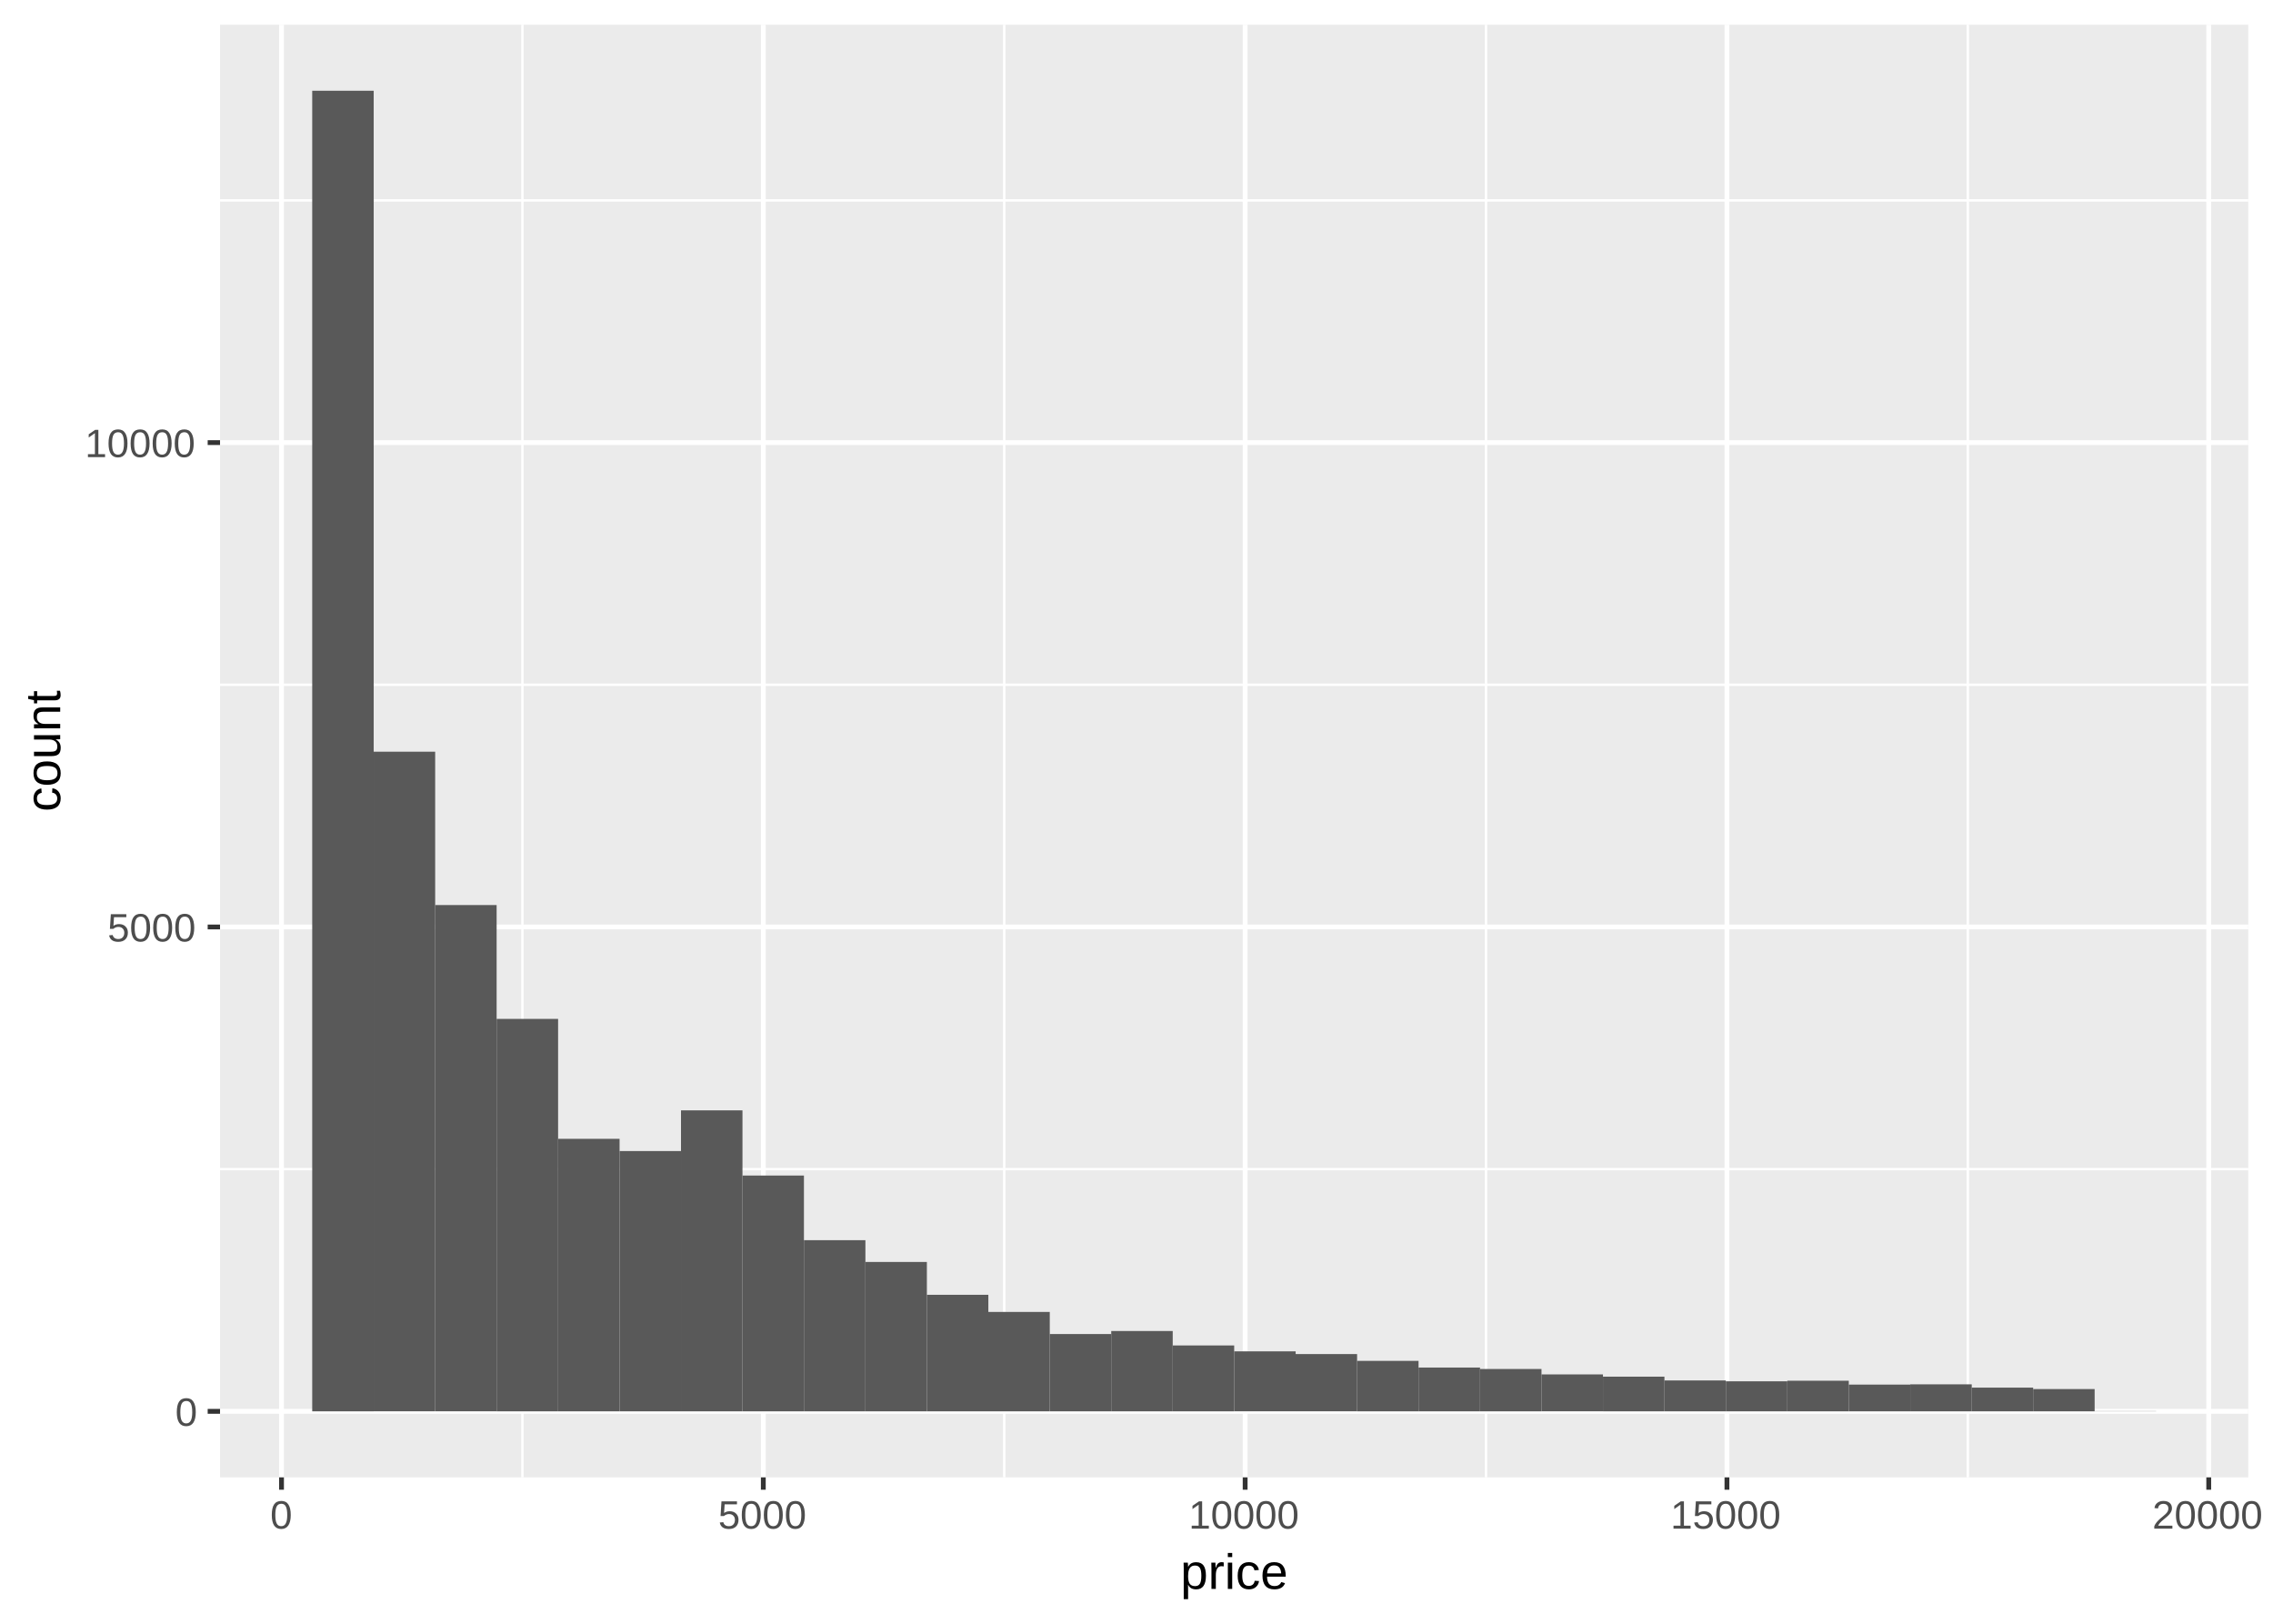
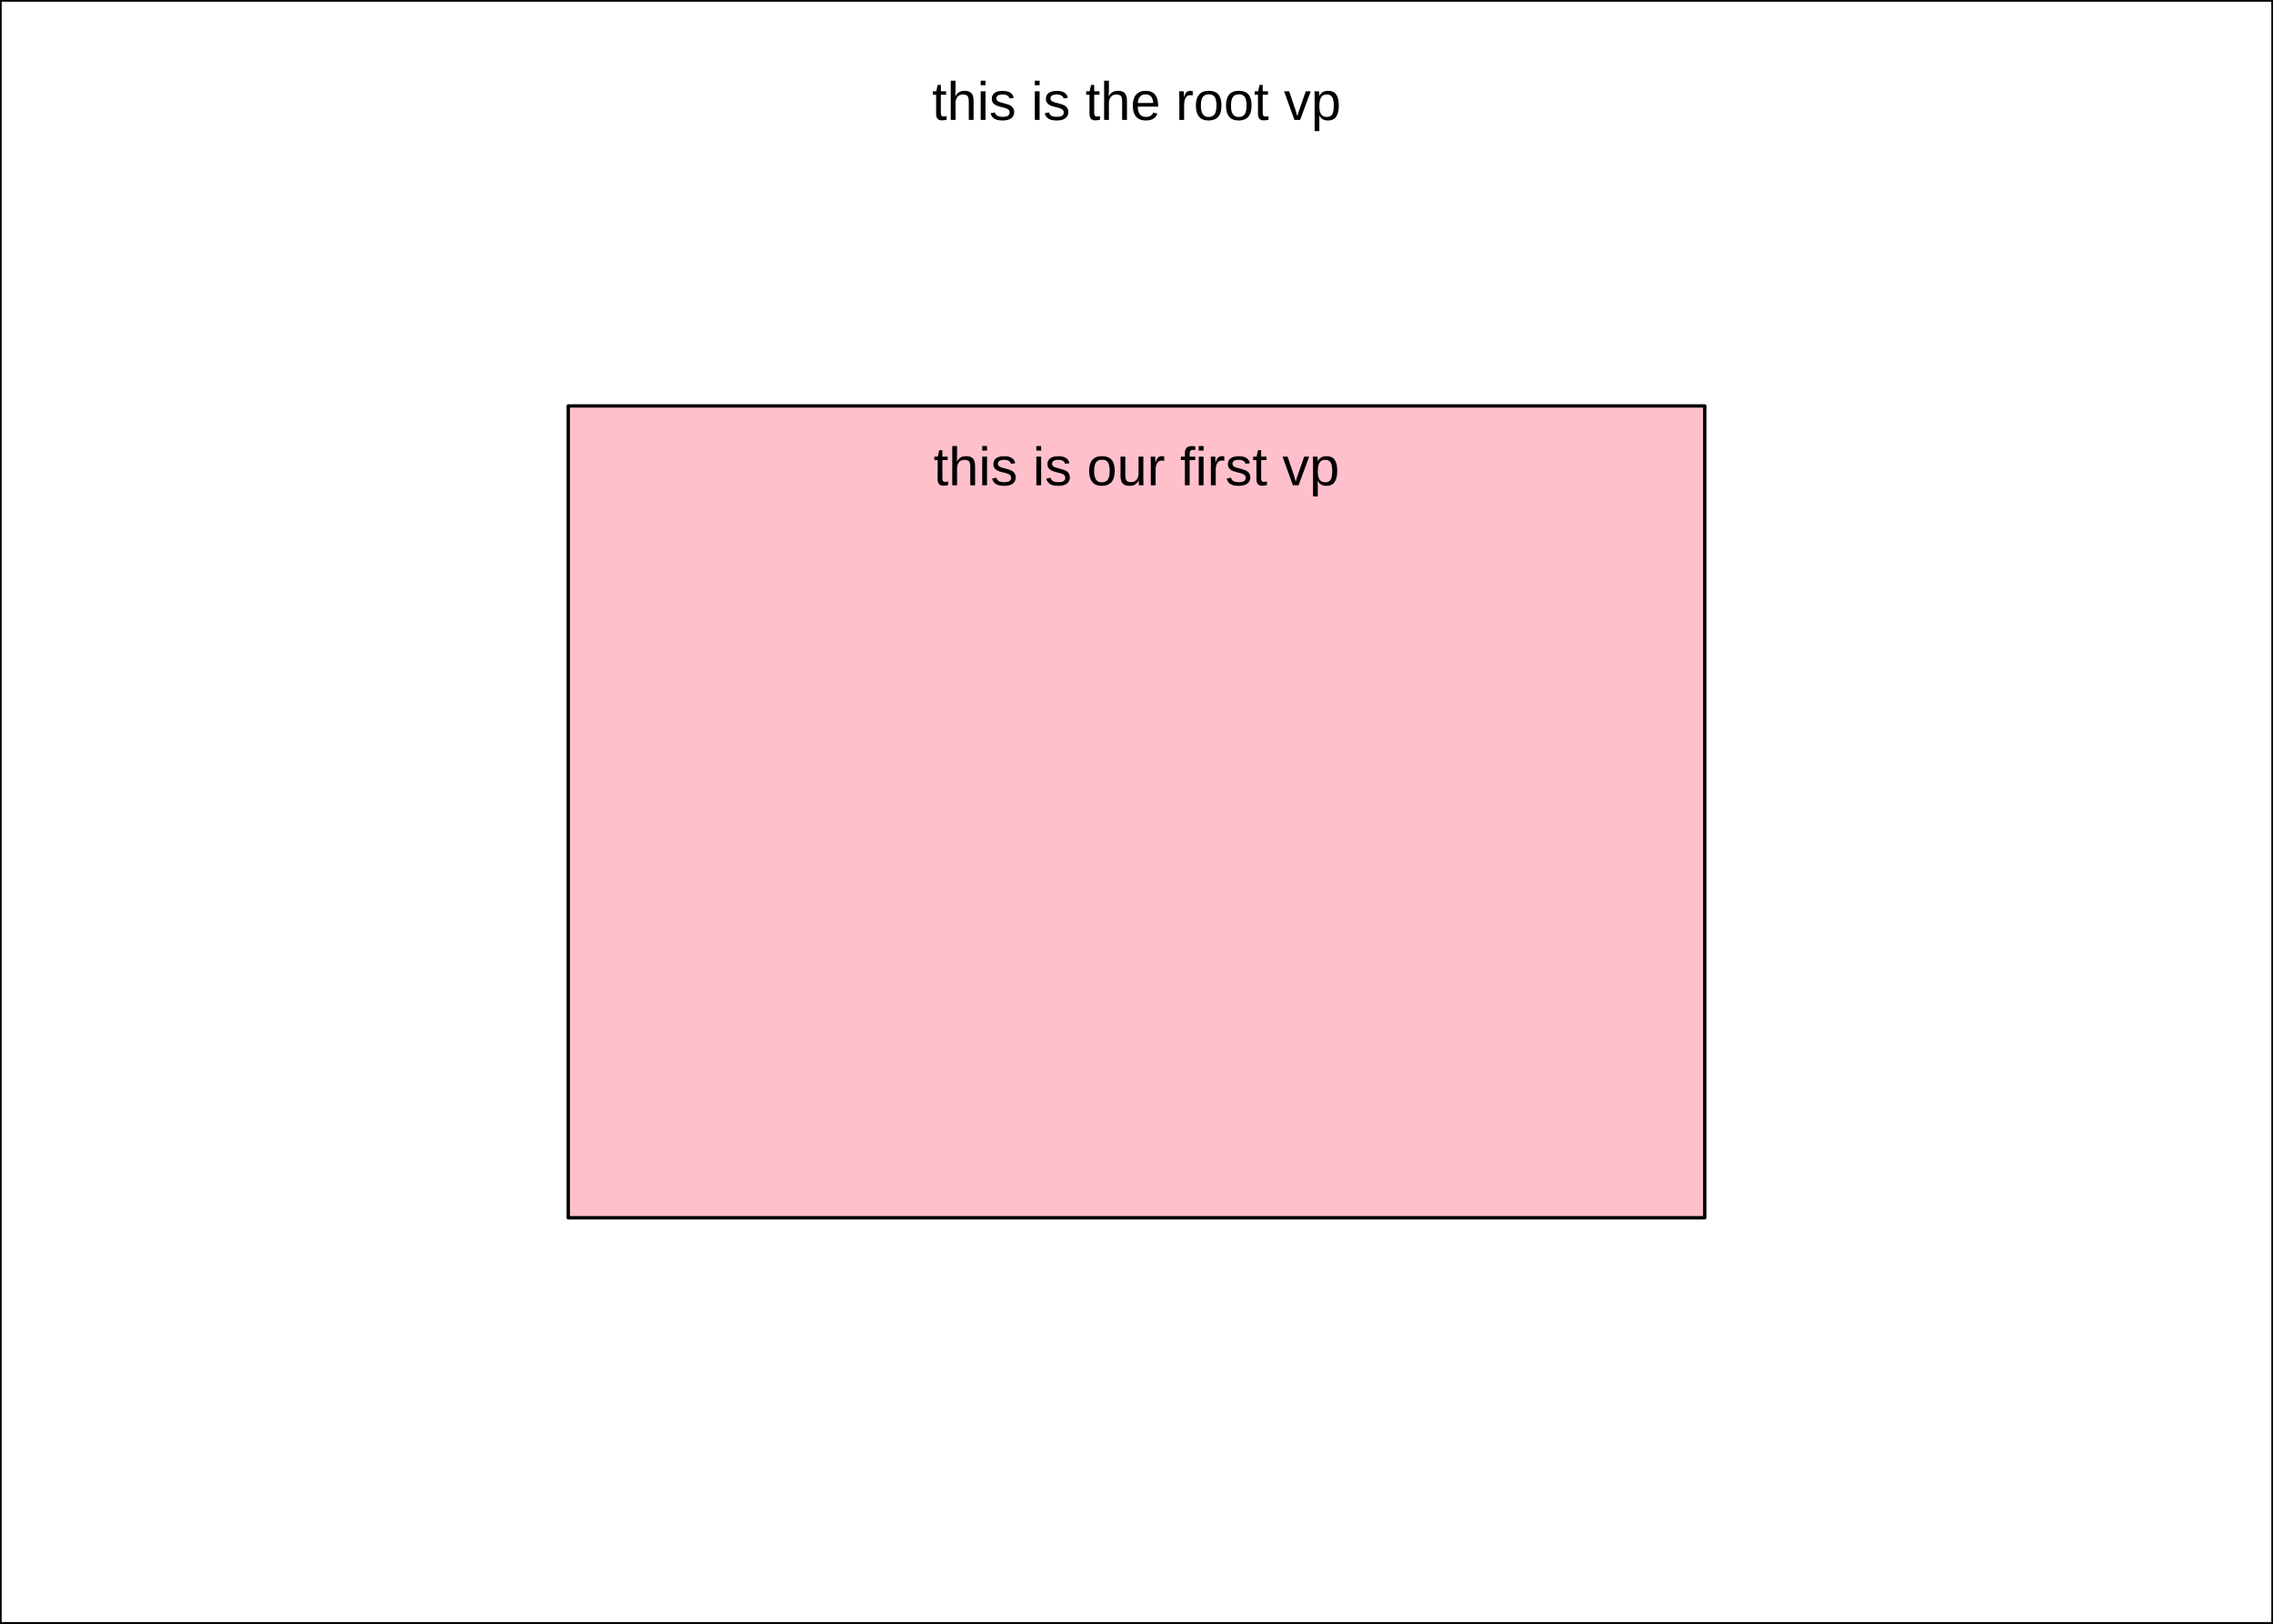
<svg xmlns="http://www.w3.org/2000/svg" viewBox="0 0 504.00 360.00">
  <defs>
    <style type="text/css">
    line, polyline, path, rect, circle {
      fill: none;
      stroke: #000000;
      stroke-linecap: round;
      stroke-linejoin: round;
      stroke-miterlimit: 10.00;
    }
  </style>
  </defs>
  <rect width="100%" height="100%" style="stroke: none; fill: #FFFFFF;" />
-   <rect x="0.00" y="0.00" width="504.00" height="360.00" style="stroke-width: 1.07; stroke: #FFFFFF; fill: #FFFFFF;" />
-   <defs>
-     <clipPath id="cpNDguNzkyM3w0OTguNTIxfDMyNy41NDd8NS40Nzk0NQ==">
-       <rect x="48.79" y="5.48" width="449.73" height="322.07" />
-     </clipPath>
-   </defs>
-   <rect x="48.79" y="5.48" width="449.73" height="322.07" style="stroke-width: 1.07; stroke: none; fill: #EBEBEB;" clip-path="url(#cpNDguNzkyM3w0OTguNTIxfDMyNy41NDd8NS40Nzk0NQ==)" />
-   <polyline points="48.79,259.21 498.52,259.21 " style="stroke-width: 0.53; stroke: #FFFFFF; stroke-linecap: butt;" clip-path="url(#cpNDguNzkyM3w0OTguNTIxfDMyNy41NDd8NS40Nzk0NQ==)" />
-   <polyline points="48.79,151.82 498.52,151.82 " style="stroke-width: 0.53; stroke: #FFFFFF; stroke-linecap: butt;" clip-path="url(#cpNDguNzkyM3w0OTguNTIxfDMyNy41NDd8NS40Nzk0NQ==)" />
-   <polyline points="48.79,44.43 498.52,44.43 " style="stroke-width: 0.53; stroke: #FFFFFF; stroke-linecap: butt;" clip-path="url(#cpNDguNzkyM3w0OTguNTIxfDMyNy41NDd8NS40Nzk0NQ==)" />
-   <polyline points="115.84,327.55 115.84,5.48 " style="stroke-width: 0.53; stroke: #FFFFFF; stroke-linecap: butt;" clip-path="url(#cpNDguNzkyM3w0OTguNTIxfDMyNy41NDd8NS40Nzk0NQ==)" />
-   <polyline points="222.67,327.55 222.67,5.48 " style="stroke-width: 0.53; stroke: #FFFFFF; stroke-linecap: butt;" clip-path="url(#cpNDguNzkyM3w0OTguNTIxfDMyNy41NDd8NS40Nzk0NQ==)" />
-   <polyline points="329.50,327.55 329.50,5.48 " style="stroke-width: 0.53; stroke: #FFFFFF; stroke-linecap: butt;" clip-path="url(#cpNDguNzkyM3w0OTguNTIxfDMyNy41NDd8NS40Nzk0NQ==)" />
-   <polyline points="436.33,327.55 436.33,5.48 " style="stroke-width: 0.53; stroke: #FFFFFF; stroke-linecap: butt;" clip-path="url(#cpNDguNzkyM3w0OTguNTIxfDMyNy41NDd8NS40Nzk0NQ==)" />
-   <polyline points="48.79,312.91 498.52,312.91 " style="stroke-width: 1.07; stroke: #FFFFFF; stroke-linecap: butt;" clip-path="url(#cpNDguNzkyM3w0OTguNTIxfDMyNy41NDd8NS40Nzk0NQ==)" />
-   <polyline points="48.79,205.52 498.52,205.52 " style="stroke-width: 1.07; stroke: #FFFFFF; stroke-linecap: butt;" clip-path="url(#cpNDguNzkyM3w0OTguNTIxfDMyNy41NDd8NS40Nzk0NQ==)" />
-   <polyline points="48.79,98.13 498.52,98.13 " style="stroke-width: 1.07; stroke: #FFFFFF; stroke-linecap: butt;" clip-path="url(#cpNDguNzkyM3w0OTguNTIxfDMyNy41NDd8NS40Nzk0NQ==)" />
-   <polyline points="62.42,327.55 62.42,5.48 " style="stroke-width: 1.07; stroke: #FFFFFF; stroke-linecap: butt;" clip-path="url(#cpNDguNzkyM3w0OTguNTIxfDMyNy41NDd8NS40Nzk0NQ==)" />
-   <polyline points="169.25,327.55 169.25,5.48 " style="stroke-width: 1.07; stroke: #FFFFFF; stroke-linecap: butt;" clip-path="url(#cpNDguNzkyM3w0OTguNTIxfDMyNy41NDd8NS40Nzk0NQ==)" />
-   <polyline points="276.09,327.55 276.09,5.48 " style="stroke-width: 1.07; stroke: #FFFFFF; stroke-linecap: butt;" clip-path="url(#cpNDguNzkyM3w0OTguNTIxfDMyNy41NDd8NS40Nzk0NQ==)" />
-   <polyline points="382.92,327.55 382.92,5.48 " style="stroke-width: 1.07; stroke: #FFFFFF; stroke-linecap: butt;" clip-path="url(#cpNDguNzkyM3w0OTguNTIxfDMyNy41NDd8NS40Nzk0NQ==)" />
-   <polyline points="489.75,327.55 489.75,5.48 " style="stroke-width: 1.07; stroke: #FFFFFF; stroke-linecap: butt;" clip-path="url(#cpNDguNzkyM3w0OTguNTIxfDMyNy41NDd8NS40Nzk0NQ==)" />
-   <rect x="69.23" y="20.12" width="13.63" height="292.79" style="stroke-width: 1.07; stroke: none; stroke-linecap: butt; fill: #595959;" clip-path="url(#cpNDguNzkyM3w0OTguNTIxfDMyNy41NDd8NS40Nzk0NQ==)" />
-   <rect x="82.86" y="166.66" width="13.63" height="146.24" style="stroke-width: 1.07; stroke: none; stroke-linecap: butt; fill: #595959;" clip-path="url(#cpNDguNzkyM3w0OTguNTIxfDMyNy41NDd8NS40Nzk0NQ==)" />
-   <rect x="96.49" y="200.66" width="13.63" height="112.24" style="stroke-width: 1.07; stroke: none; stroke-linecap: butt; fill: #595959;" clip-path="url(#cpNDguNzkyM3w0OTguNTIxfDMyNy41NDd8NS40Nzk0NQ==)" />
-   <rect x="110.12" y="225.90" width="13.63" height="87.01" style="stroke-width: 1.07; stroke: none; stroke-linecap: butt; fill: #595959;" clip-path="url(#cpNDguNzkyM3w0OTguNTIxfDMyNy41NDd8NS40Nzk0NQ==)" />
-   <rect x="123.75" y="252.49" width="13.63" height="60.42" style="stroke-width: 1.07; stroke: none; stroke-linecap: butt; fill: #595959;" clip-path="url(#cpNDguNzkyM3w0OTguNTIxfDMyNy41NDd8NS40Nzk0NQ==)" />
-   <rect x="137.38" y="255.20" width="13.63" height="57.71" style="stroke-width: 1.07; stroke: none; stroke-linecap: butt; fill: #595959;" clip-path="url(#cpNDguNzkyM3w0OTguNTIxfDMyNy41NDd8NS40Nzk0NQ==)" />
-   <rect x="151.00" y="246.18" width="13.63" height="66.73" style="stroke-width: 1.07; stroke: none; stroke-linecap: butt; fill: #595959;" clip-path="url(#cpNDguNzkyM3w0OTguNTIxfDMyNy41NDd8NS40Nzk0NQ==)" />
-   <rect x="164.63" y="260.63" width="13.63" height="52.28" style="stroke-width: 1.07; stroke: none; stroke-linecap: butt; fill: #595959;" clip-path="url(#cpNDguNzkyM3w0OTguNTIxfDMyNy41NDd8NS40Nzk0NQ==)" />
-   <rect x="178.26" y="274.96" width="13.63" height="37.95" style="stroke-width: 1.07; stroke: none; stroke-linecap: butt; fill: #595959;" clip-path="url(#cpNDguNzkyM3w0OTguNTIxfDMyNy41NDd8NS40Nzk0NQ==)" />
-   <rect x="191.89" y="279.79" width="13.63" height="33.12" style="stroke-width: 1.07; stroke: none; stroke-linecap: butt; fill: #595959;" clip-path="url(#cpNDguNzkyM3w0OTguNTIxfDMyNy41NDd8NS40Nzk0NQ==)" />
-   <rect x="205.52" y="287.07" width="13.63" height="25.84" style="stroke-width: 1.07; stroke: none; stroke-linecap: butt; fill: #595959;" clip-path="url(#cpNDguNzkyM3w0OTguNTIxfDMyNy41NDd8NS40Nzk0NQ==)" />
-   <rect x="219.14" y="290.87" width="13.63" height="22.04" style="stroke-width: 1.07; stroke: none; stroke-linecap: butt; fill: #595959;" clip-path="url(#cpNDguNzkyM3w0OTguNTIxfDMyNy41NDd8NS40Nzk0NQ==)" />
-   <rect x="232.77" y="295.77" width="13.63" height="17.14" style="stroke-width: 1.07; stroke: none; stroke-linecap: butt; fill: #595959;" clip-path="url(#cpNDguNzkyM3w0OTguNTIxfDMyNy41NDd8NS40Nzk0NQ==)" />
-   <rect x="246.40" y="295.10" width="13.63" height="17.81" style="stroke-width: 1.07; stroke: none; stroke-linecap: butt; fill: #595959;" clip-path="url(#cpNDguNzkyM3w0OTguNTIxfDMyNy41NDd8NS40Nzk0NQ==)" />
-   <rect x="260.03" y="298.30" width="13.63" height="14.61" style="stroke-width: 1.07; stroke: none; stroke-linecap: butt; fill: #595959;" clip-path="url(#cpNDguNzkyM3w0OTguNTIxfDMyNy41NDd8NS40Nzk0NQ==)" />
-   <rect x="273.66" y="299.61" width="13.63" height="13.29" style="stroke-width: 1.07; stroke: none; stroke-linecap: butt; fill: #595959;" clip-path="url(#cpNDguNzkyM3w0OTguNTIxfDMyNy41NDd8NS40Nzk0NQ==)" />
-   <rect x="287.28" y="300.21" width="13.63" height="12.69" style="stroke-width: 1.07; stroke: none; stroke-linecap: butt; fill: #595959;" clip-path="url(#cpNDguNzkyM3w0OTguNTIxfDMyNy41NDd8NS40Nzk0NQ==)" />
-   <rect x="300.91" y="301.72" width="13.63" height="11.19" style="stroke-width: 1.07; stroke: none; stroke-linecap: butt; fill: #595959;" clip-path="url(#cpNDguNzkyM3w0OTguNTIxfDMyNy41NDd8NS40Nzk0NQ==)" />
-   <rect x="314.54" y="303.20" width="13.63" height="9.71" style="stroke-width: 1.07; stroke: none; stroke-linecap: butt; fill: #595959;" clip-path="url(#cpNDguNzkyM3w0OTguNTIxfDMyNy41NDd8NS40Nzk0NQ==)" />
-   <rect x="328.17" y="303.52" width="13.63" height="9.39" style="stroke-width: 1.07; stroke: none; stroke-linecap: butt; fill: #595959;" clip-path="url(#cpNDguNzkyM3w0OTguNTIxfDMyNy41NDd8NS40Nzk0NQ==)" />
-   <rect x="341.80" y="304.72" width="13.63" height="8.18" style="stroke-width: 1.07; stroke: none; stroke-linecap: butt; fill: #595959;" clip-path="url(#cpNDguNzkyM3w0OTguNTIxfDMyNy41NDd8NS40Nzk0NQ==)" />
-   <rect x="355.43" y="305.22" width="13.63" height="7.69" style="stroke-width: 1.07; stroke: none; stroke-linecap: butt; fill: #595959;" clip-path="url(#cpNDguNzkyM3w0OTguNTIxfDMyNy41NDd8NS40Nzk0NQ==)" />
-   <rect x="369.05" y="306.06" width="13.63" height="6.85" style="stroke-width: 1.07; stroke: none; stroke-linecap: butt; fill: #595959;" clip-path="url(#cpNDguNzkyM3w0OTguNTIxfDMyNy41NDd8NS40Nzk0NQ==)" />
-   <rect x="382.68" y="306.25" width="13.63" height="6.66" style="stroke-width: 1.07; stroke: none; stroke-linecap: butt; fill: #595959;" clip-path="url(#cpNDguNzkyM3w0OTguNTIxfDMyNy41NDd8NS40Nzk0NQ==)" />
-   <rect x="396.31" y="306.12" width="13.63" height="6.79" style="stroke-width: 1.07; stroke: none; stroke-linecap: butt; fill: #595959;" clip-path="url(#cpNDguNzkyM3w0OTguNTIxfDMyNy41NDd8NS40Nzk0NQ==)" />
-   <rect x="409.94" y="306.98" width="13.63" height="5.93" style="stroke-width: 1.07; stroke: none; stroke-linecap: butt; fill: #595959;" clip-path="url(#cpNDguNzkyM3w0OTguNTIxfDMyNy41NDd8NS40Nzk0NQ==)" />
-   <rect x="423.57" y="306.92" width="13.63" height="5.99" style="stroke-width: 1.07; stroke: none; stroke-linecap: butt; fill: #595959;" clip-path="url(#cpNDguNzkyM3w0OTguNTIxfDMyNy41NDd8NS40Nzk0NQ==)" />
-   <rect x="437.19" y="307.65" width="13.63" height="5.26" style="stroke-width: 1.07; stroke: none; stroke-linecap: butt; fill: #595959;" clip-path="url(#cpNDguNzkyM3w0OTguNTIxfDMyNy41NDd8NS40Nzk0NQ==)" />
-   <rect x="450.82" y="307.97" width="13.63" height="4.94" style="stroke-width: 1.07; stroke: none; stroke-linecap: butt; fill: #595959;" clip-path="url(#cpNDguNzkyM3w0OTguNTIxfDMyNy41NDd8NS40Nzk0NQ==)" />
-   <rect x="464.45" y="312.86" width="13.63" height="0.04" style="stroke-width: 1.07; stroke: none; stroke-linecap: butt; fill: #595959;" clip-path="url(#cpNDguNzkyM3w0OTguNTIxfDMyNy41NDd8NS40Nzk0NQ==)" />
-   <defs>
-     <clipPath id="cpMHw1MDR8MzYwfDA=">
-       <rect x="0.00" y="0.00" width="504.00" height="360.00" />
-     </clipPath>
-   </defs>
-   <g clip-path="url(#cpMHw1MDR8MzYwfDA=)">
-     <text x="38.86" y="316.13" style="font-size: 8.80px; fill: #4D4D4D; font-family: Arial;" textLength="5.01px" lengthAdjust="spacingAndGlyphs">0</text>
-   </g>
-   <g clip-path="url(#cpMHw1MDR8MzYwfDA=)">
-     <text x="23.84" y="208.74" style="font-size: 8.80px; fill: #4D4D4D; font-family: Arial;" textLength="20.02px" lengthAdjust="spacingAndGlyphs">5000</text>
-   </g>
-   <g clip-path="url(#cpMHw1MDR8MzYwfDA=)">
-     <text x="18.83" y="101.35" style="font-size: 8.80px; fill: #4D4D4D; font-family: Arial;" textLength="25.03px" lengthAdjust="spacingAndGlyphs">10000</text>
-   </g>
-   <polyline points="46.05,312.91 48.79,312.91 " style="stroke-width: 1.07; stroke: #333333; stroke-linecap: butt;" clip-path="url(#cpMHw1MDR8MzYwfDA=)" />
-   <polyline points="46.05,205.52 48.79,205.52 " style="stroke-width: 1.07; stroke: #333333; stroke-linecap: butt;" clip-path="url(#cpMHw1MDR8MzYwfDA=)" />
-   <polyline points="46.05,98.13 48.79,98.13 " style="stroke-width: 1.07; stroke: #333333; stroke-linecap: butt;" clip-path="url(#cpMHw1MDR8MzYwfDA=)" />
-   <polyline points="62.42,330.29 62.42,327.55 " style="stroke-width: 1.07; stroke: #333333; stroke-linecap: butt;" clip-path="url(#cpMHw1MDR8MzYwfDA=)" />
-   <polyline points="169.25,330.29 169.25,327.55 " style="stroke-width: 1.07; stroke: #333333; stroke-linecap: butt;" clip-path="url(#cpMHw1MDR8MzYwfDA=)" />
-   <polyline points="276.09,330.29 276.09,327.55 " style="stroke-width: 1.07; stroke: #333333; stroke-linecap: butt;" clip-path="url(#cpMHw1MDR8MzYwfDA=)" />
-   <polyline points="382.92,330.29 382.92,327.55 " style="stroke-width: 1.07; stroke: #333333; stroke-linecap: butt;" clip-path="url(#cpMHw1MDR8MzYwfDA=)" />
-   <polyline points="489.75,330.29 489.75,327.55 " style="stroke-width: 1.07; stroke: #333333; stroke-linecap: butt;" clip-path="url(#cpMHw1MDR8MzYwfDA=)" />
-   <g clip-path="url(#cpMHw1MDR8MzYwfDA=)">
-     <text x="59.92" y="338.92" style="font-size: 8.80px; fill: #4D4D4D; font-family: Arial;" textLength="5.01px" lengthAdjust="spacingAndGlyphs">0</text>
-   </g>
-   <g clip-path="url(#cpMHw1MDR8MzYwfDA=)">
-     <text x="159.24" y="338.92" style="font-size: 8.80px; fill: #4D4D4D; font-family: Arial;" textLength="20.02px" lengthAdjust="spacingAndGlyphs">5000</text>
-   </g>
-   <g clip-path="url(#cpMHw1MDR8MzYwfDA=)">
-     <text x="263.57" y="338.92" style="font-size: 8.80px; fill: #4D4D4D; font-family: Arial;" textLength="25.03px" lengthAdjust="spacingAndGlyphs">10000</text>
-   </g>
-   <g clip-path="url(#cpMHw1MDR8MzYwfDA=)">
-     <text x="370.40" y="338.92" style="font-size: 8.80px; fill: #4D4D4D; font-family: Arial;" textLength="25.03px" lengthAdjust="spacingAndGlyphs">15000</text>
-   </g>
-   <g clip-path="url(#cpMHw1MDR8MzYwfDA=)">
-     <text x="477.24" y="338.92" style="font-size: 8.80px; fill: #4D4D4D; font-family: Arial;" textLength="25.03px" lengthAdjust="spacingAndGlyphs">20000</text>
-   </g>
-   <g clip-path="url(#cpMHw1MDR8MzYwfDA=)">
-     <text x="261.74" y="352.27" style="font-size: 11.00px; font-family: Arial;" textLength="23.84px" lengthAdjust="spacingAndGlyphs">price</text>
-   </g>
-   <g clip-path="url(#cpMHw1MDR8MzYwfDA=)">
-     <text transform="translate(13.35,179.97) rotate(-90)" style="font-size: 11.00px; font-family: Arial;" textLength="26.91px" lengthAdjust="spacingAndGlyphs">count</text>
-   </g>
+   <rect x="0.00" y="0.00" width="504.00" height="360.00" style="stroke-width: 0.75; fill: #FFFFFF;" />
+   <text x="206.65" y="26.59" style="font-size: 12.00px; font-family: Arial;" textLength="90.71px" lengthAdjust="spacingAndGlyphs">this is the root vp</text>
+   <rect x="126.00" y="90.00" width="252.00" height="180.00" style="stroke-width: 0.75; fill: #FFC0CB;" />
+   <text x="206.99" y="107.59" style="font-size: 12.00px; font-family: Arial;" textLength="90.02px" lengthAdjust="spacingAndGlyphs">this is our first vp</text>
</svg>
